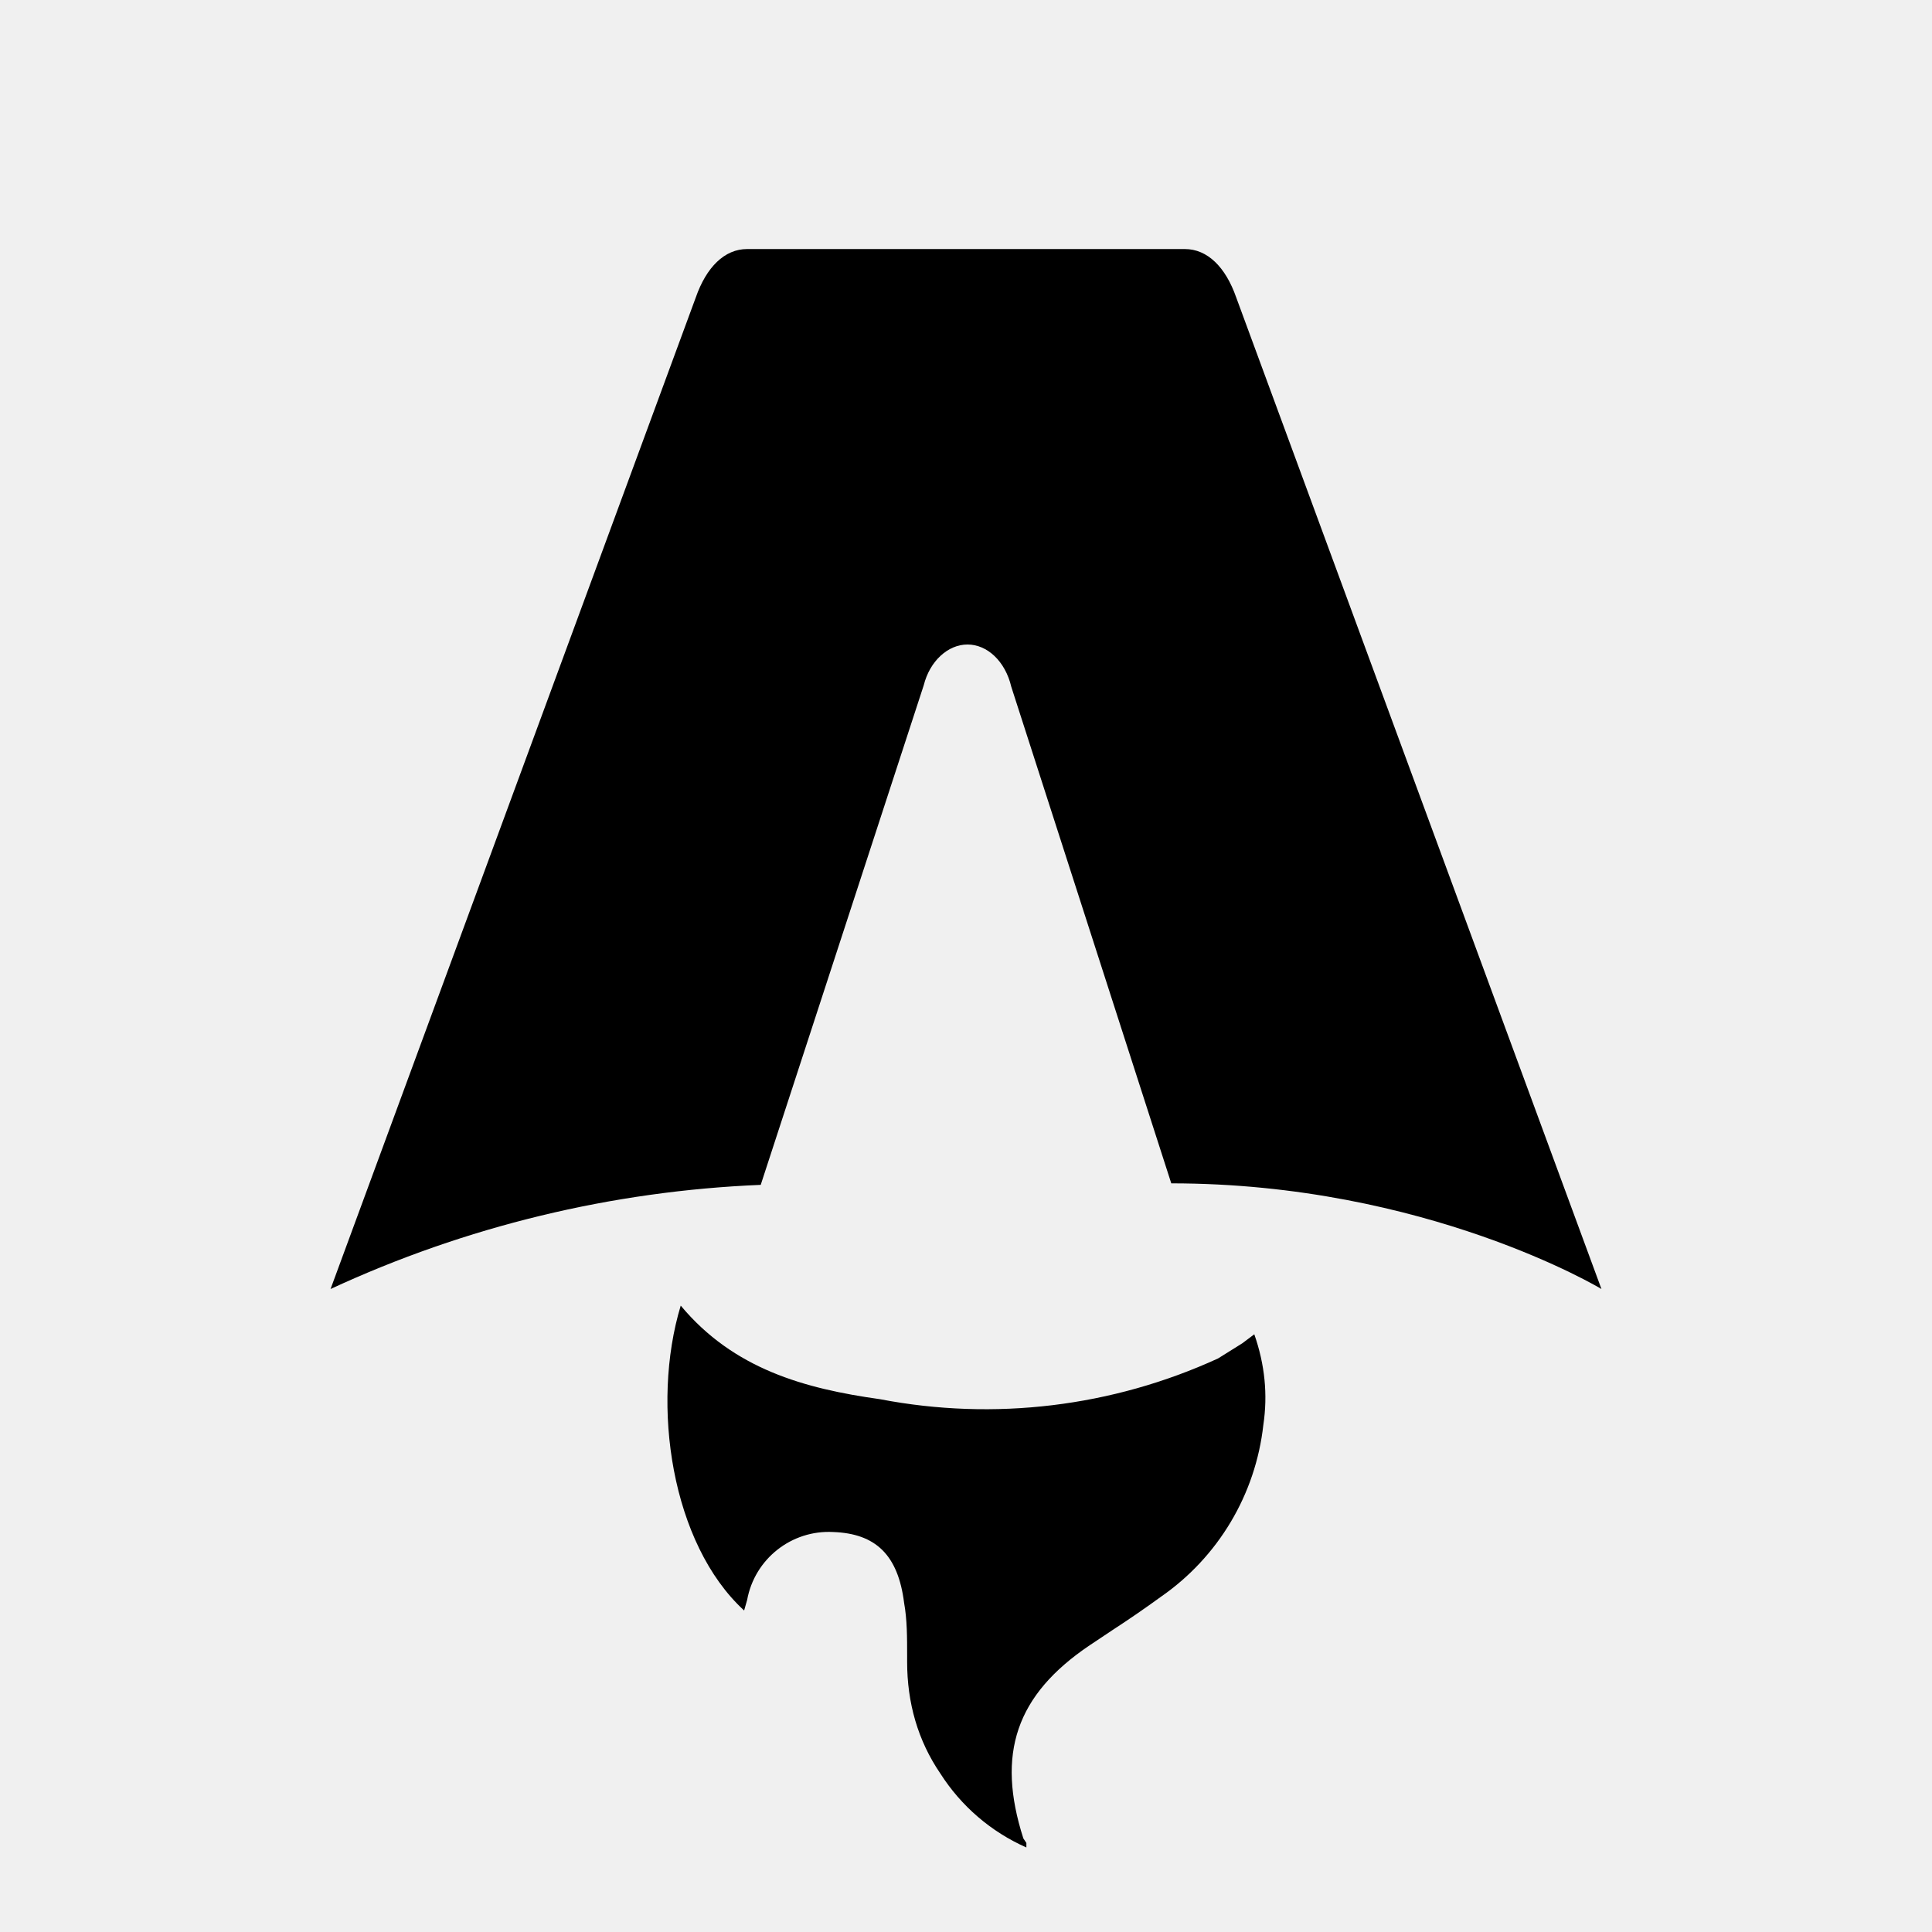
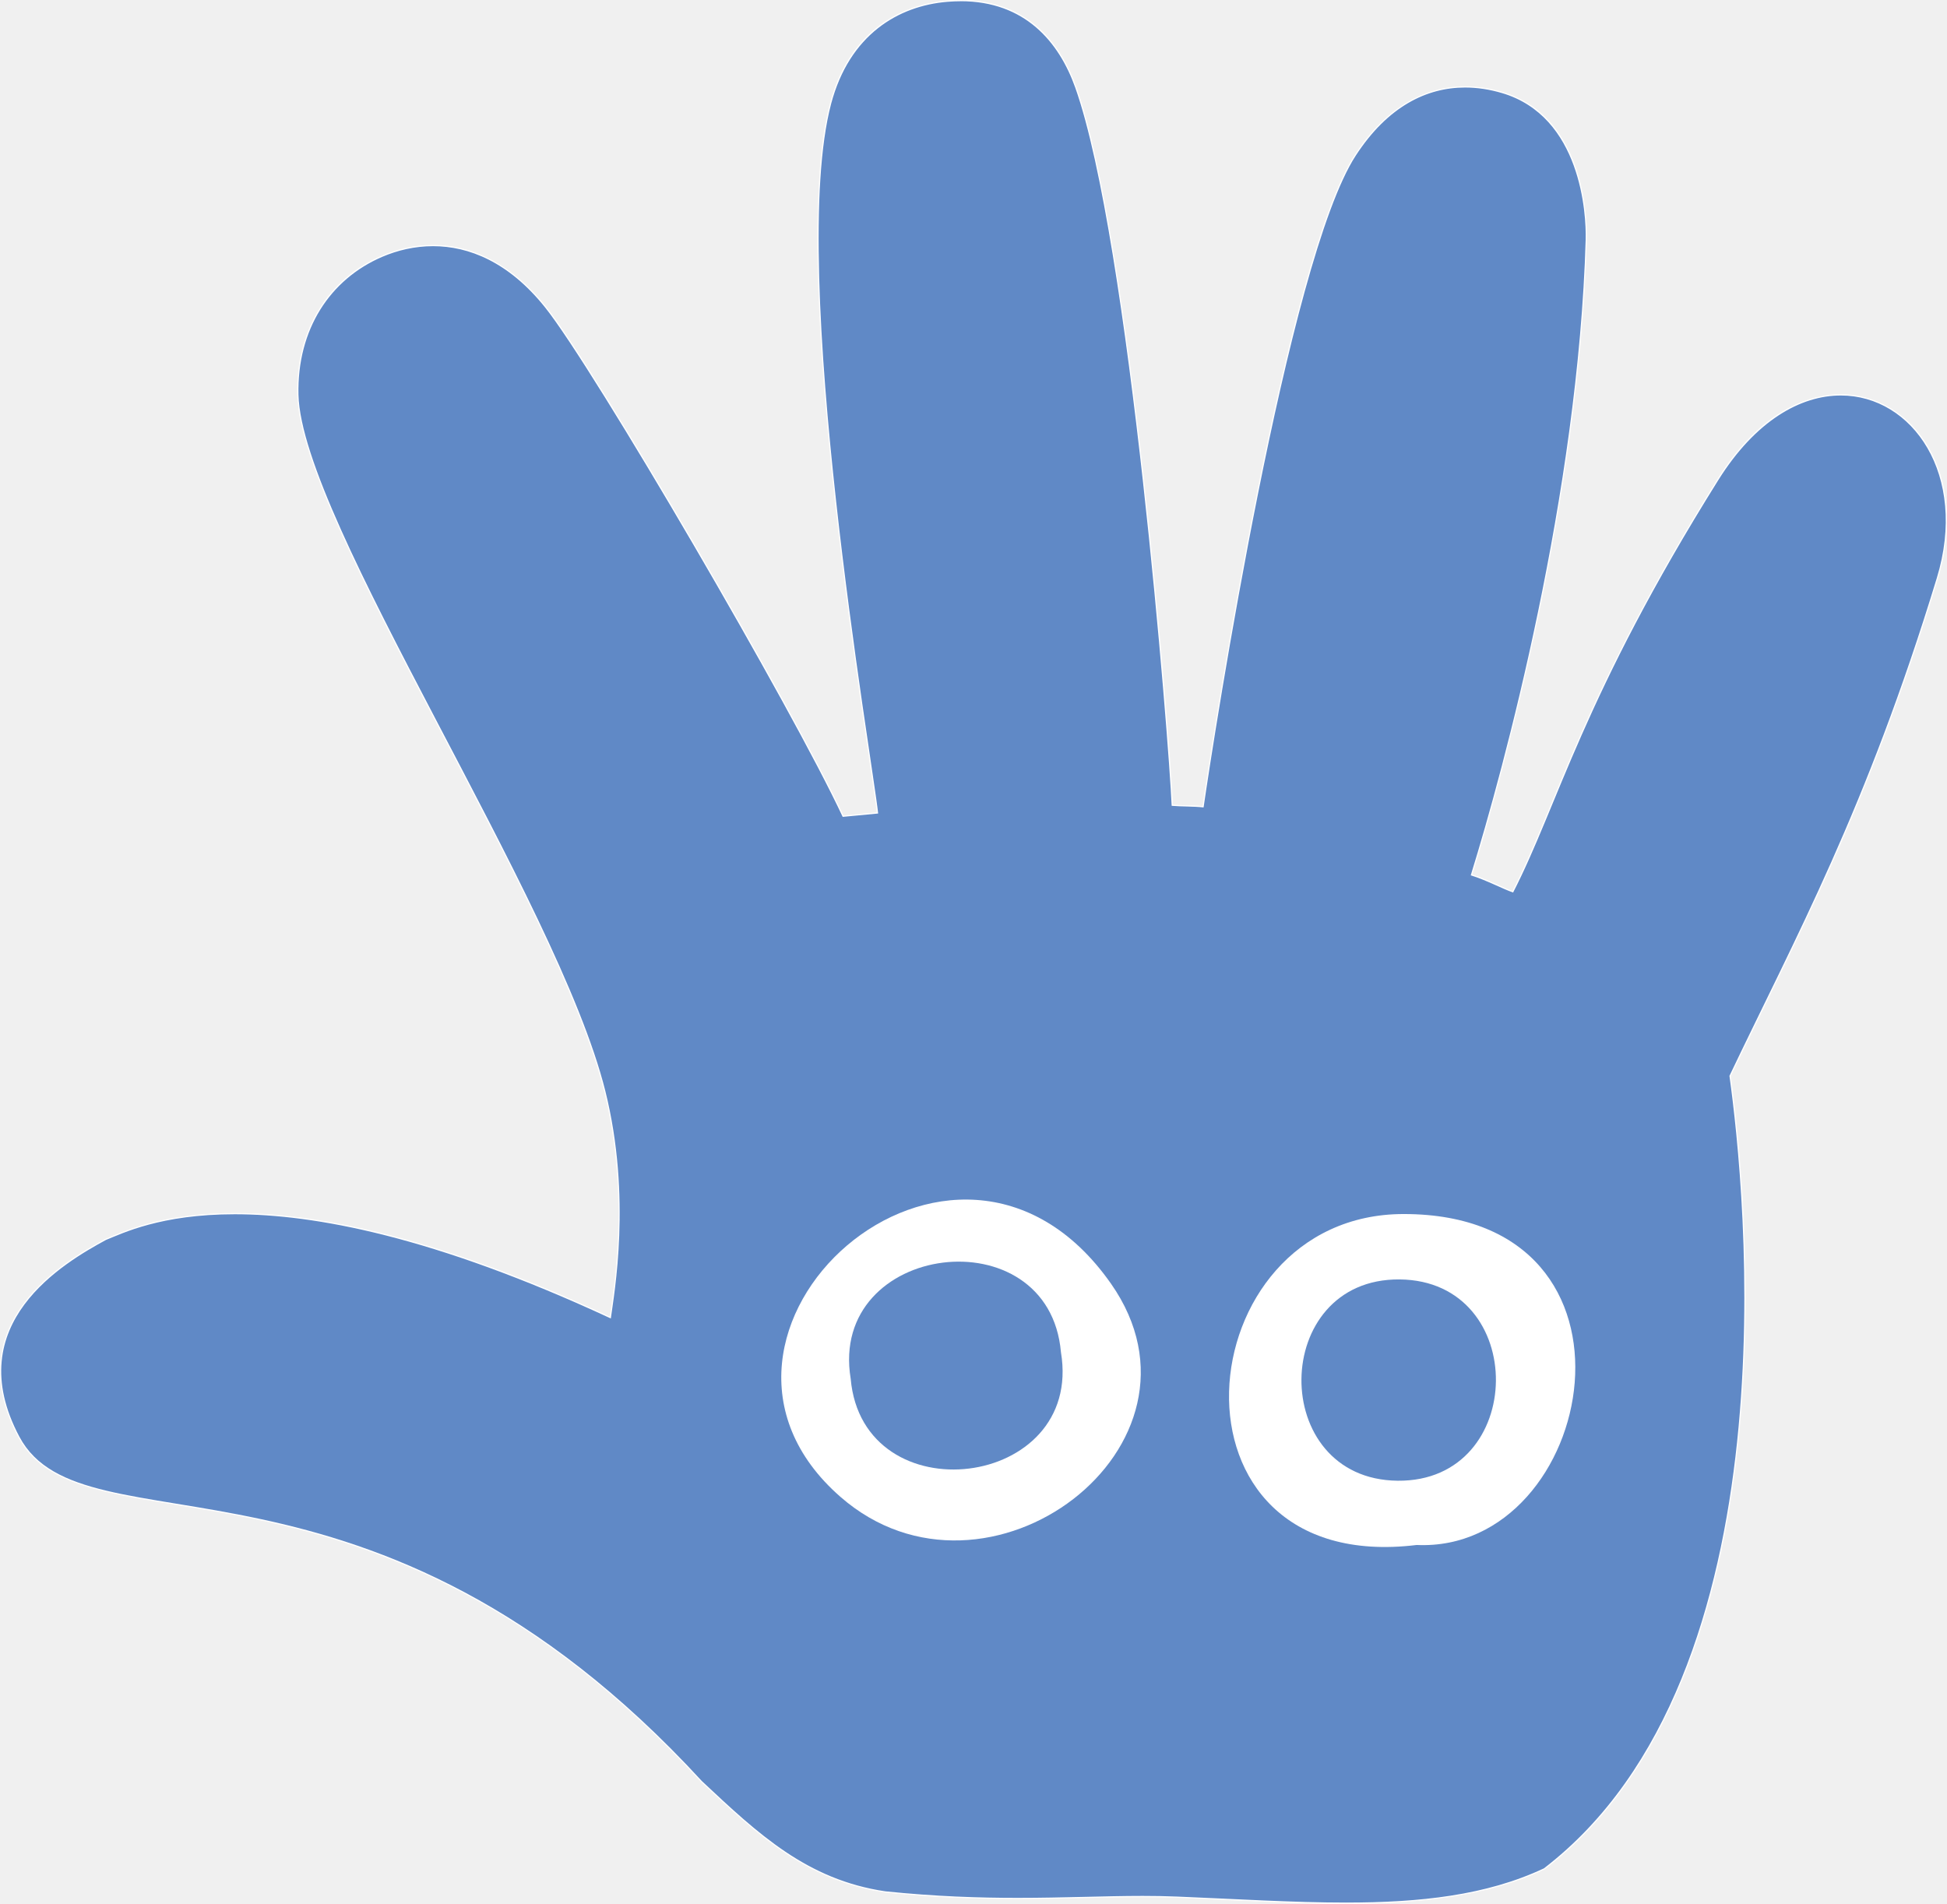
- <svg xmlns="http://www.w3.org/2000/svg" fill="none" viewBox="0 0 128 128">
-   <path d="M50.4 78.5a75.1 75.1 0 0 0-28.5 6.9l24.2-65.7c.7-2 1.9-3.2 3.4-3.2h29c1.5 0 2.7 1.2 3.4 3.2l24.2 65.7s-11.6-7-28.5-7L67 45.5c-.4-1.7-1.6-2.8-2.9-2.8-1.3 0-2.5 1.1-2.9 2.7L50.4 78.5Zm-1.1 28.2Zm-4.2-20.2c-2 6.6-.6 15.8 4.2 20.2a17.5 17.5 0 0 1 .2-.7 5.5 5.5 0 0 1 5.7-4.5c2.8.1 4.3 1.5 4.7 4.7.2 1.1.2 2.3.2 3.5v.4c0 2.7.7 5.2 2.2 7.4a13 13 0 0 0 5.7 4.9v-.3l-.2-.3c-1.8-5.6-.5-9.5 4.4-12.8l1.5-1a73 73 0 0 0 3.2-2.2 16 16 0 0 0 6.8-11.4c.3-2 .1-4-.6-6l-.8.6-1.6 1a37 37 0 0 1-22.4 2.7c-5-.7-9.7-2-13.2-6.2Z" />
-   <style>
-         path { fill: #000; }
-         @media (prefers-color-scheme: dark) {
-             path { fill: #FFF; }
-         }
+ <svg xmlns="http://www.w3.org/2000/svg" id="Layer_1" data-name="Layer 1" viewBox="0 0 1043.45 1020.37">
+   <defs>
+     <style>
+       .cls-1 {
+         fill: #fff;
+       }
+ 
+       .cls-2 {
+         fill: #6089c6;
+       }
    </style>
+   </defs>
+   <g>
+     <path class="cls-2" d="M721.2,1020.05c-20.53,0-42.01-1.01-64.75-2.07-8.36-.39-17-.8-25.7-1.15-5.64-.23-11.65-.34-18.35-.34-9.78,0-19.75.24-30.3.49-11.63.28-23.65.56-36.65.56-25.13,0-47.67-1.11-70.93-3.5-42.12-6.2-68.26-30.73-98.53-59.12-49.05-53.36-100.23-91.06-156.53-115.34-47.9-20.66-90.72-27.68-125.12-33.32-41.37-6.78-71.26-11.68-84.21-36.02-13.92-26.14-13.01-50.13,2.72-71.28,13.52-18.19,34.74-29.74,43.8-34.67.85-.34,1.77-.73,2.8-1.16,9.83-4.1,30.28-12.64,66.34-12.64,53.95,0,121.68,18.73,201.3,55.69.14-.99.31-2.18.51-3.54,2.61-17.9,9.54-65.44-3.5-117.79-12.23-49.11-49.84-120.87-86.21-190.27-39.83-76-77.46-147.79-78.26-183.04-.77-34.01,16.07-61.73,45.05-74.17,8.9-3.82,18.11-5.75,27.39-5.75,22.17,0,43,11.35,60.22,32.84,25.43,31.72,132.61,215.16,159.53,273.01,1.92-.18,15.36-1.42,18.46-1.74-.48-4.4-1.93-14.13-3.91-27.46-11.27-75.89-41.21-277.46-21.26-352.72,8.57-32.32,31.38-52.33,62.59-54.91,2.43-.2,4.84-.3,7.17-.3,37.34,0,54.17,25.34,61.71,46.59,28.49,80.28,49.92,344.91,51.66,384.68,2.42.19,5,.26,7.49.33,3.02.08,6.14.17,9.03.47,1.6-10.94,42.79-289.63,81.6-349.24,15.57-23.93,35.92-36.58,58.86-36.58,6.44,0,13.08.99,19.74,2.95,45.73,13.45,45.37,72.28,45.18,78.94-4.27,148.83-51.75,309-61.5,340.46,4.73,1.47,9.77,3.72,14.23,5.71,3.09,1.38,5.77,2.57,7.9,3.32,7.29-14.2,13.59-29.44,20.88-47.06,17.16-41.48,38.52-93.11,88.93-173.69,24.81-39.65,52-45.57,66-45.57,16.66,0,32.25,8.15,42.77,22.36,14.46,19.52,17.73,47.18,8.98,75.89-31.58,103.58-63.13,168.21-93.64,230.72-5.76,11.79-11.71,23.99-17.46,36.07,4.24,30.58,13.08,110.68,4.08,196.14-5.08,48.27-15.11,91.03-29.83,127.08-17.78,43.57-42.62,77.8-73.82,101.74-27.04,12.74-59.86,18.4-106.43,18.4h0Z" />
+     <path class="cls-1" d="M514.87.65c34.41,0,52.71,21.85,61.41,46.38,29.13,82.09,50.22,351.31,51.65,384.87,5.54.47,11.69.25,17.1.86,5.77-39.8,45.08-293.32,81.59-349.42,17.13-26.33,38.01-36.43,58.58-36.43,6.63,0,13.22,1.05,19.65,2.94,42.45,12.49,45.34,64.84,44.95,78.62-3.89,135.53-43.71,283.11-61.59,340.68,8.16,2.49,17.41,7.41,22.7,9.21,24.11-46.89,37.44-105.1,109.92-220.97,20.05-32.04,44.21-45.42,65.72-45.42,38.35,0,68.29,42.55,51.44,97.84-37.73,123.75-75.78,192.64-111.13,266.83,8.38,60.4,35.69,321.09-99.43,424.75-30.92,14.55-66.55,18.34-106.24,18.34-28.18,0-58.41-1.91-90.43-3.22-6.07-.25-12.16-.35-18.36-.35-20.54,0-42.13,1.05-66.95,1.05-20.9,0-44.1-.75-70.9-3.5-42.04-6.19-68.15-30.71-98.39-59.09C198.75,761.6,44.79,834.62,10.41,770.08c-32.3-60.66,24.01-93.34,46.39-105.51,8.75-3.48,29.27-13.76,68.99-13.76,42.36,0,106.56,11.7,201.57,55.85,1.74-13.18,11.27-64.82-2.94-121.89-25.62-102.86-162.93-305.88-164.46-373.24-.8-34.98,16.95-61.89,44.86-73.86,8.13-3.49,17.4-5.73,27.26-5.73,19.16,0,40.53,8.47,59.96,32.72,26.18,32.65,133.01,215.94,159.58,273.16,0,0,16.5-1.53,19.01-1.8-2.93-27.76-48.74-291.63-25.21-380.38,9.81-36.99,35.9-52.49,62.31-54.67,2.46-.2,4.84-.3,7.15-.3M514.87,0c-2.34,0-4.76.1-7.2.3-14.28,1.18-27.33,6.16-37.73,14.42-12.06,9.58-20.53,23.28-25.15,40.73-19.97,75.32,9.98,276.95,21.25,352.85,1.93,13.01,3.35,22.58,3.87,27.12-3.49.35-15.41,1.46-17.9,1.69-12.33-26.45-43.59-83.43-79.77-145.43-29.09-49.84-65.3-109.49-79.7-127.45-17.29-21.56-38.2-32.96-60.47-32.96-9.32,0-18.57,1.95-27.51,5.78-29.11,12.49-46.03,40.33-45.25,74.48.81,35.33,38.45,107.15,78.3,183.19,36.36,69.38,73.96,141.12,86.18,190.2,13.02,52.28,6.1,99.78,3.5,117.66-.17,1.17-.32,2.21-.45,3.11-79.49-36.85-147.13-55.54-201.04-55.54-36.13,0-56.62,8.56-66.47,12.67-1.03.43-1.94.81-2.76,1.14h-.04s-.03.03-.03.03c-9.08,4.94-30.35,16.52-43.91,34.76-15.8,21.27-16.73,45.37-2.74,71.63,13.03,24.47,42.99,29.39,84.45,36.18,34.39,5.64,77.18,12.66,125.05,33.3,56.26,24.26,107.4,61.94,156.35,115.19l.09.08c30.31,28.43,56.48,52.99,98.69,59.21,23.3,2.4,45.85,3.51,70.99,3.51,13,0,25.03-.29,36.66-.56,10.55-.25,20.51-.49,30.29-.49,6.7,0,12.69.11,18.33.34,8.7.36,17.35.76,25.7,1.15,22.74,1.07,44.22,2.07,64.76,2.07,46.63,0,79.49-5.67,106.52-18.4l.06-.03.06-.04c31.25-23.97,56.12-58.24,73.92-101.87,14.73-36.08,24.77-78.87,29.85-127.17,8.98-85.4.17-165.46-4.07-196.12,5.74-12.05,11.68-24.21,17.42-35.98,30.51-62.52,62.07-127.17,93.66-230.77,8.78-28.81,5.49-56.58-9.03-76.18-10.59-14.3-26.27-22.5-43.03-22.5-14.06,0-41.38,5.94-66.27,45.72-50.43,80.6-72.7,134.43-88.96,173.74-7.24,17.51-13.51,32.66-20.74,46.78-2.07-.74-4.65-1.9-7.61-3.21-4.37-1.95-9.3-4.15-13.96-5.62,9.97-32.19,57.16-191.84,61.42-340.23.19-6.69.55-65.74-45.41-79.26-6.69-1.97-13.36-2.96-19.83-2.97-23.05,0-43.49,12.7-59.13,36.73-38.53,59.2-79.39,334.05-81.6,349.06-2.81-.28-5.82-.36-8.74-.44-2.39-.07-4.85-.13-7.18-.31-1.83-40.75-23.24-304.38-51.66-384.49C569.31,25.46,552.4,0,514.87,0h0Z" />
+   </g>
+   <path class="cls-1" d="M595.42,688.03c-83.8-119.61-245.09,26.83-144.98,114.27,78.51,68.58,205.85-27.39,144.98-114.27Z" />
+   <path class="cls-1" d="M752.31,650.69c-117.67-.06-134.27,194.61,6.92,177.38,96.44,4.35,131.73-177.38-6.92-177.38Z" />
+   <path class="cls-2" d="M568.59,724.77c-6.4-73.8-124.73-59.01-112.69,14.15,6.48,73.76,125,59.47,112.69-14.15Z" />
+   <path class="cls-2" d="M750.11,685.74c-69.42-.67-70.58,107.22-1.04,107.89,69.42.67,70.58-107.22,1.04-107.89Z" />
</svg>
